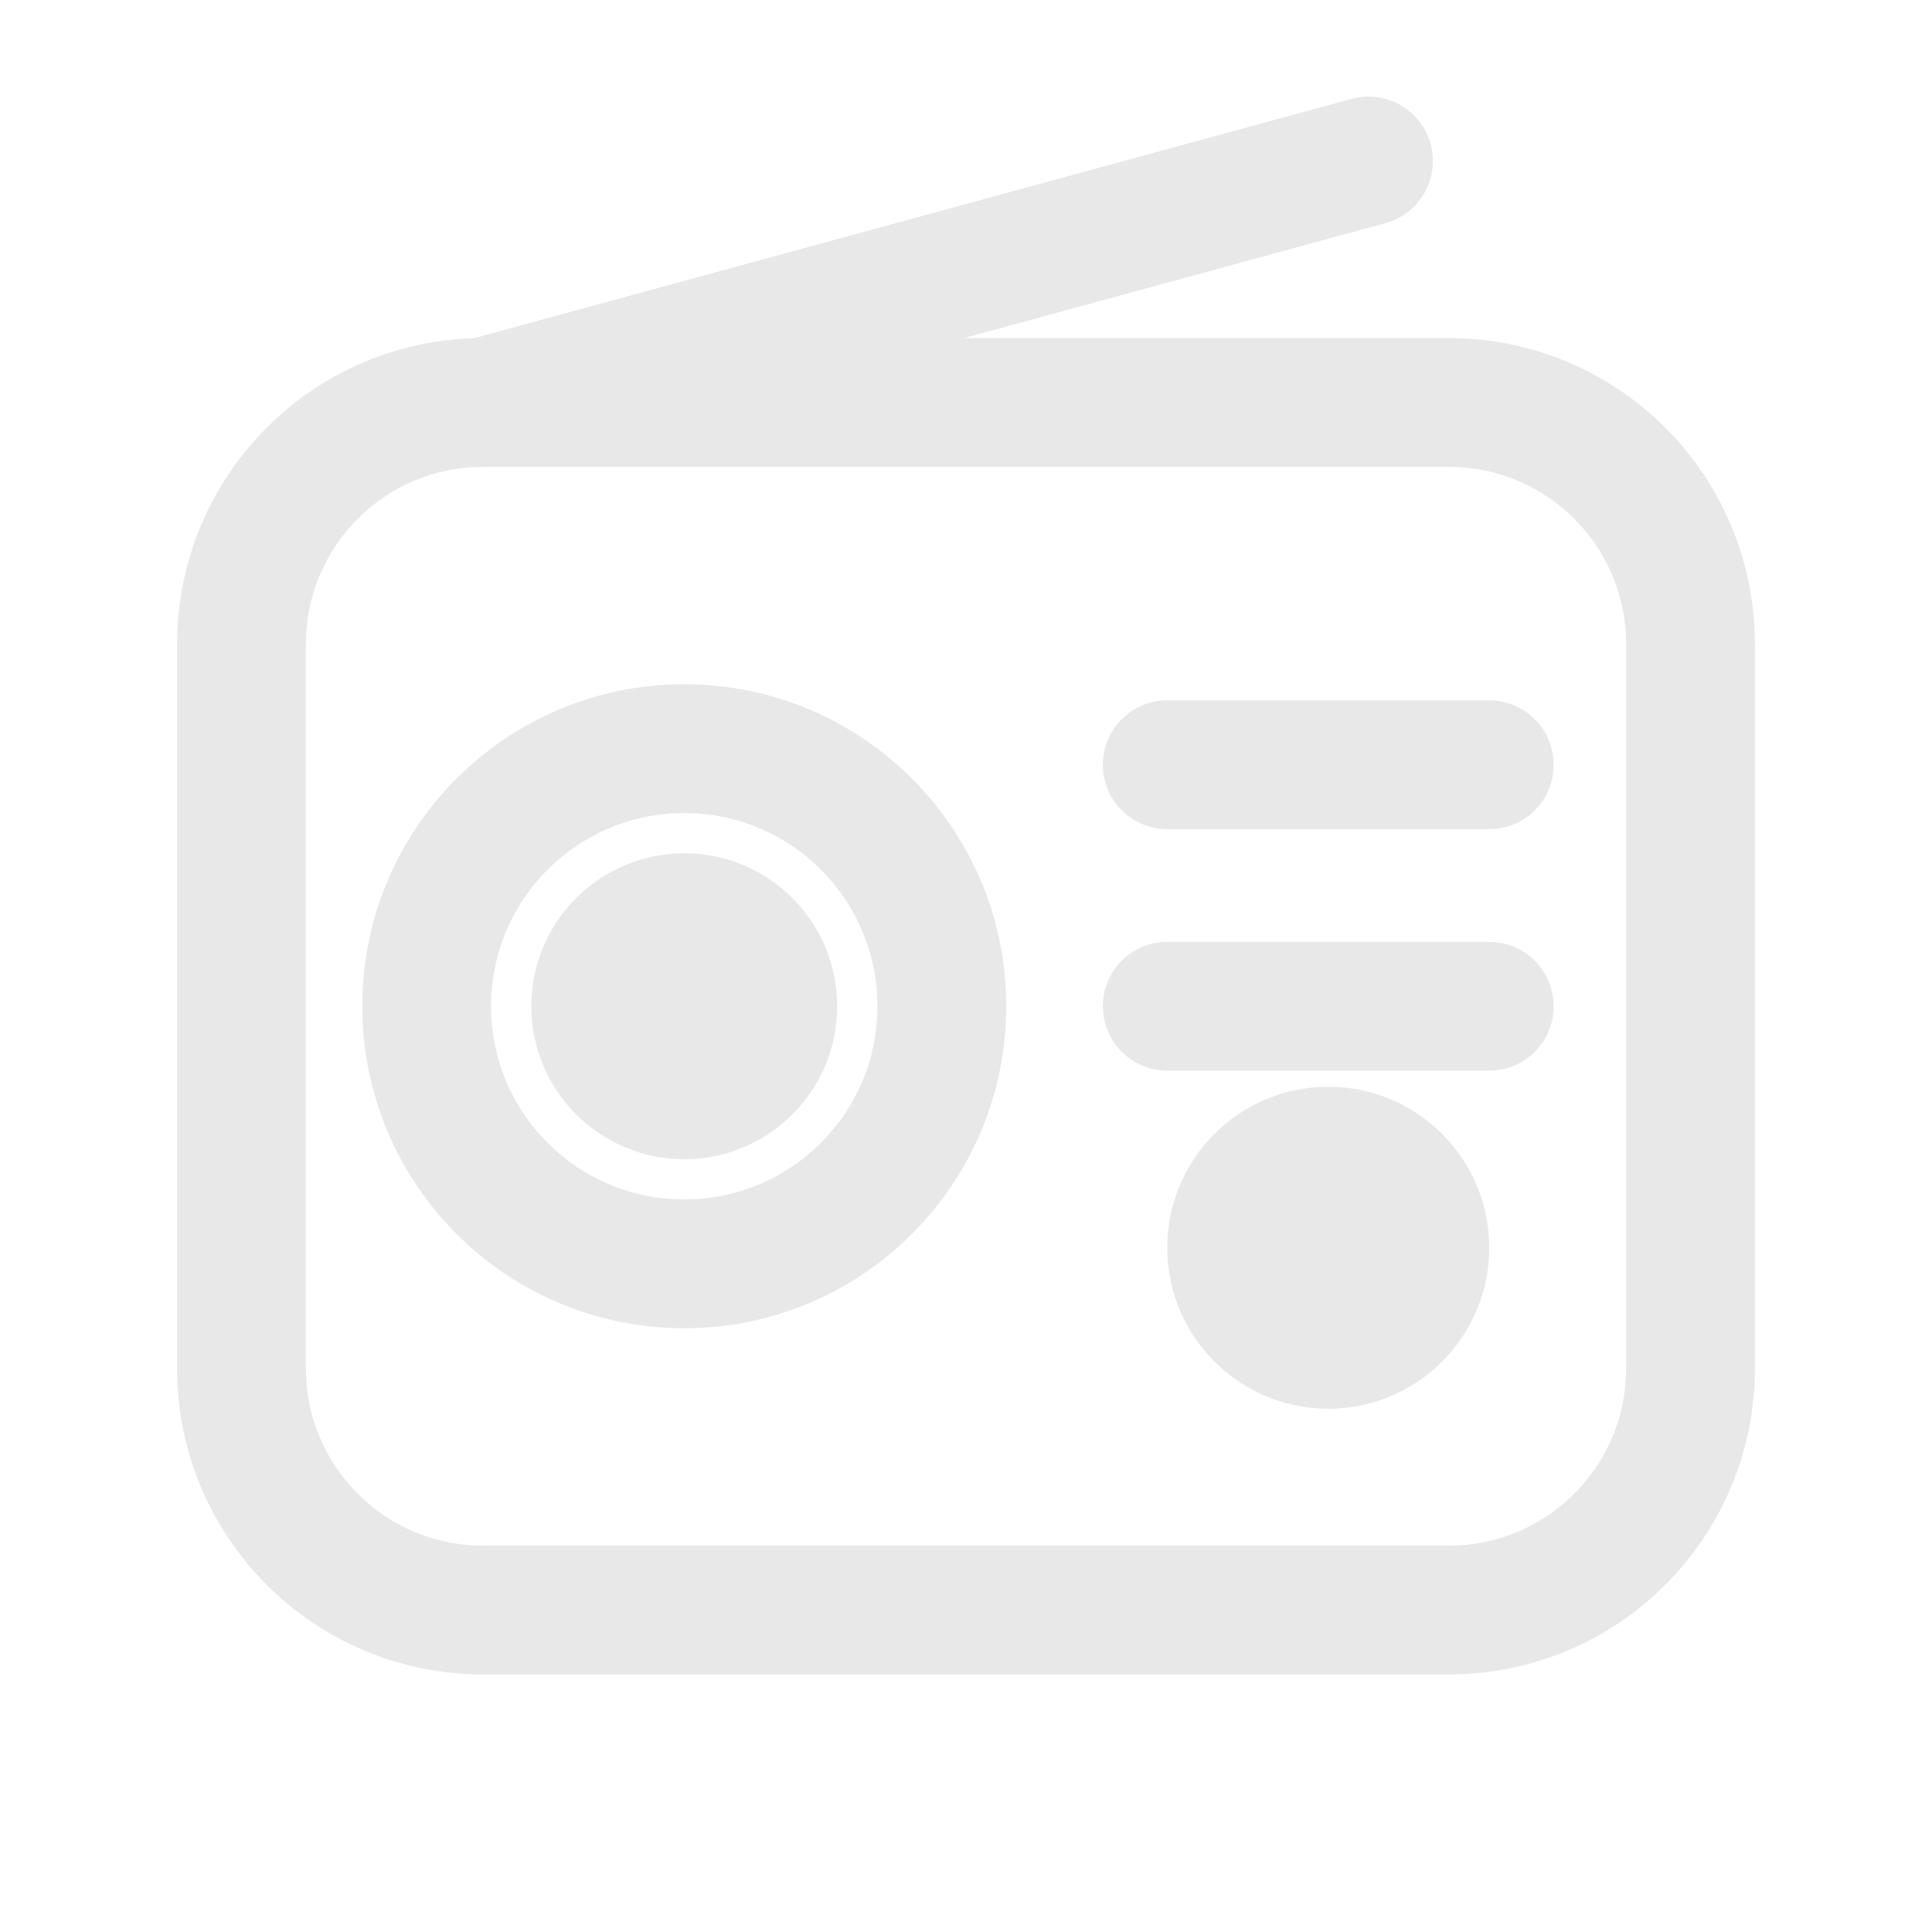
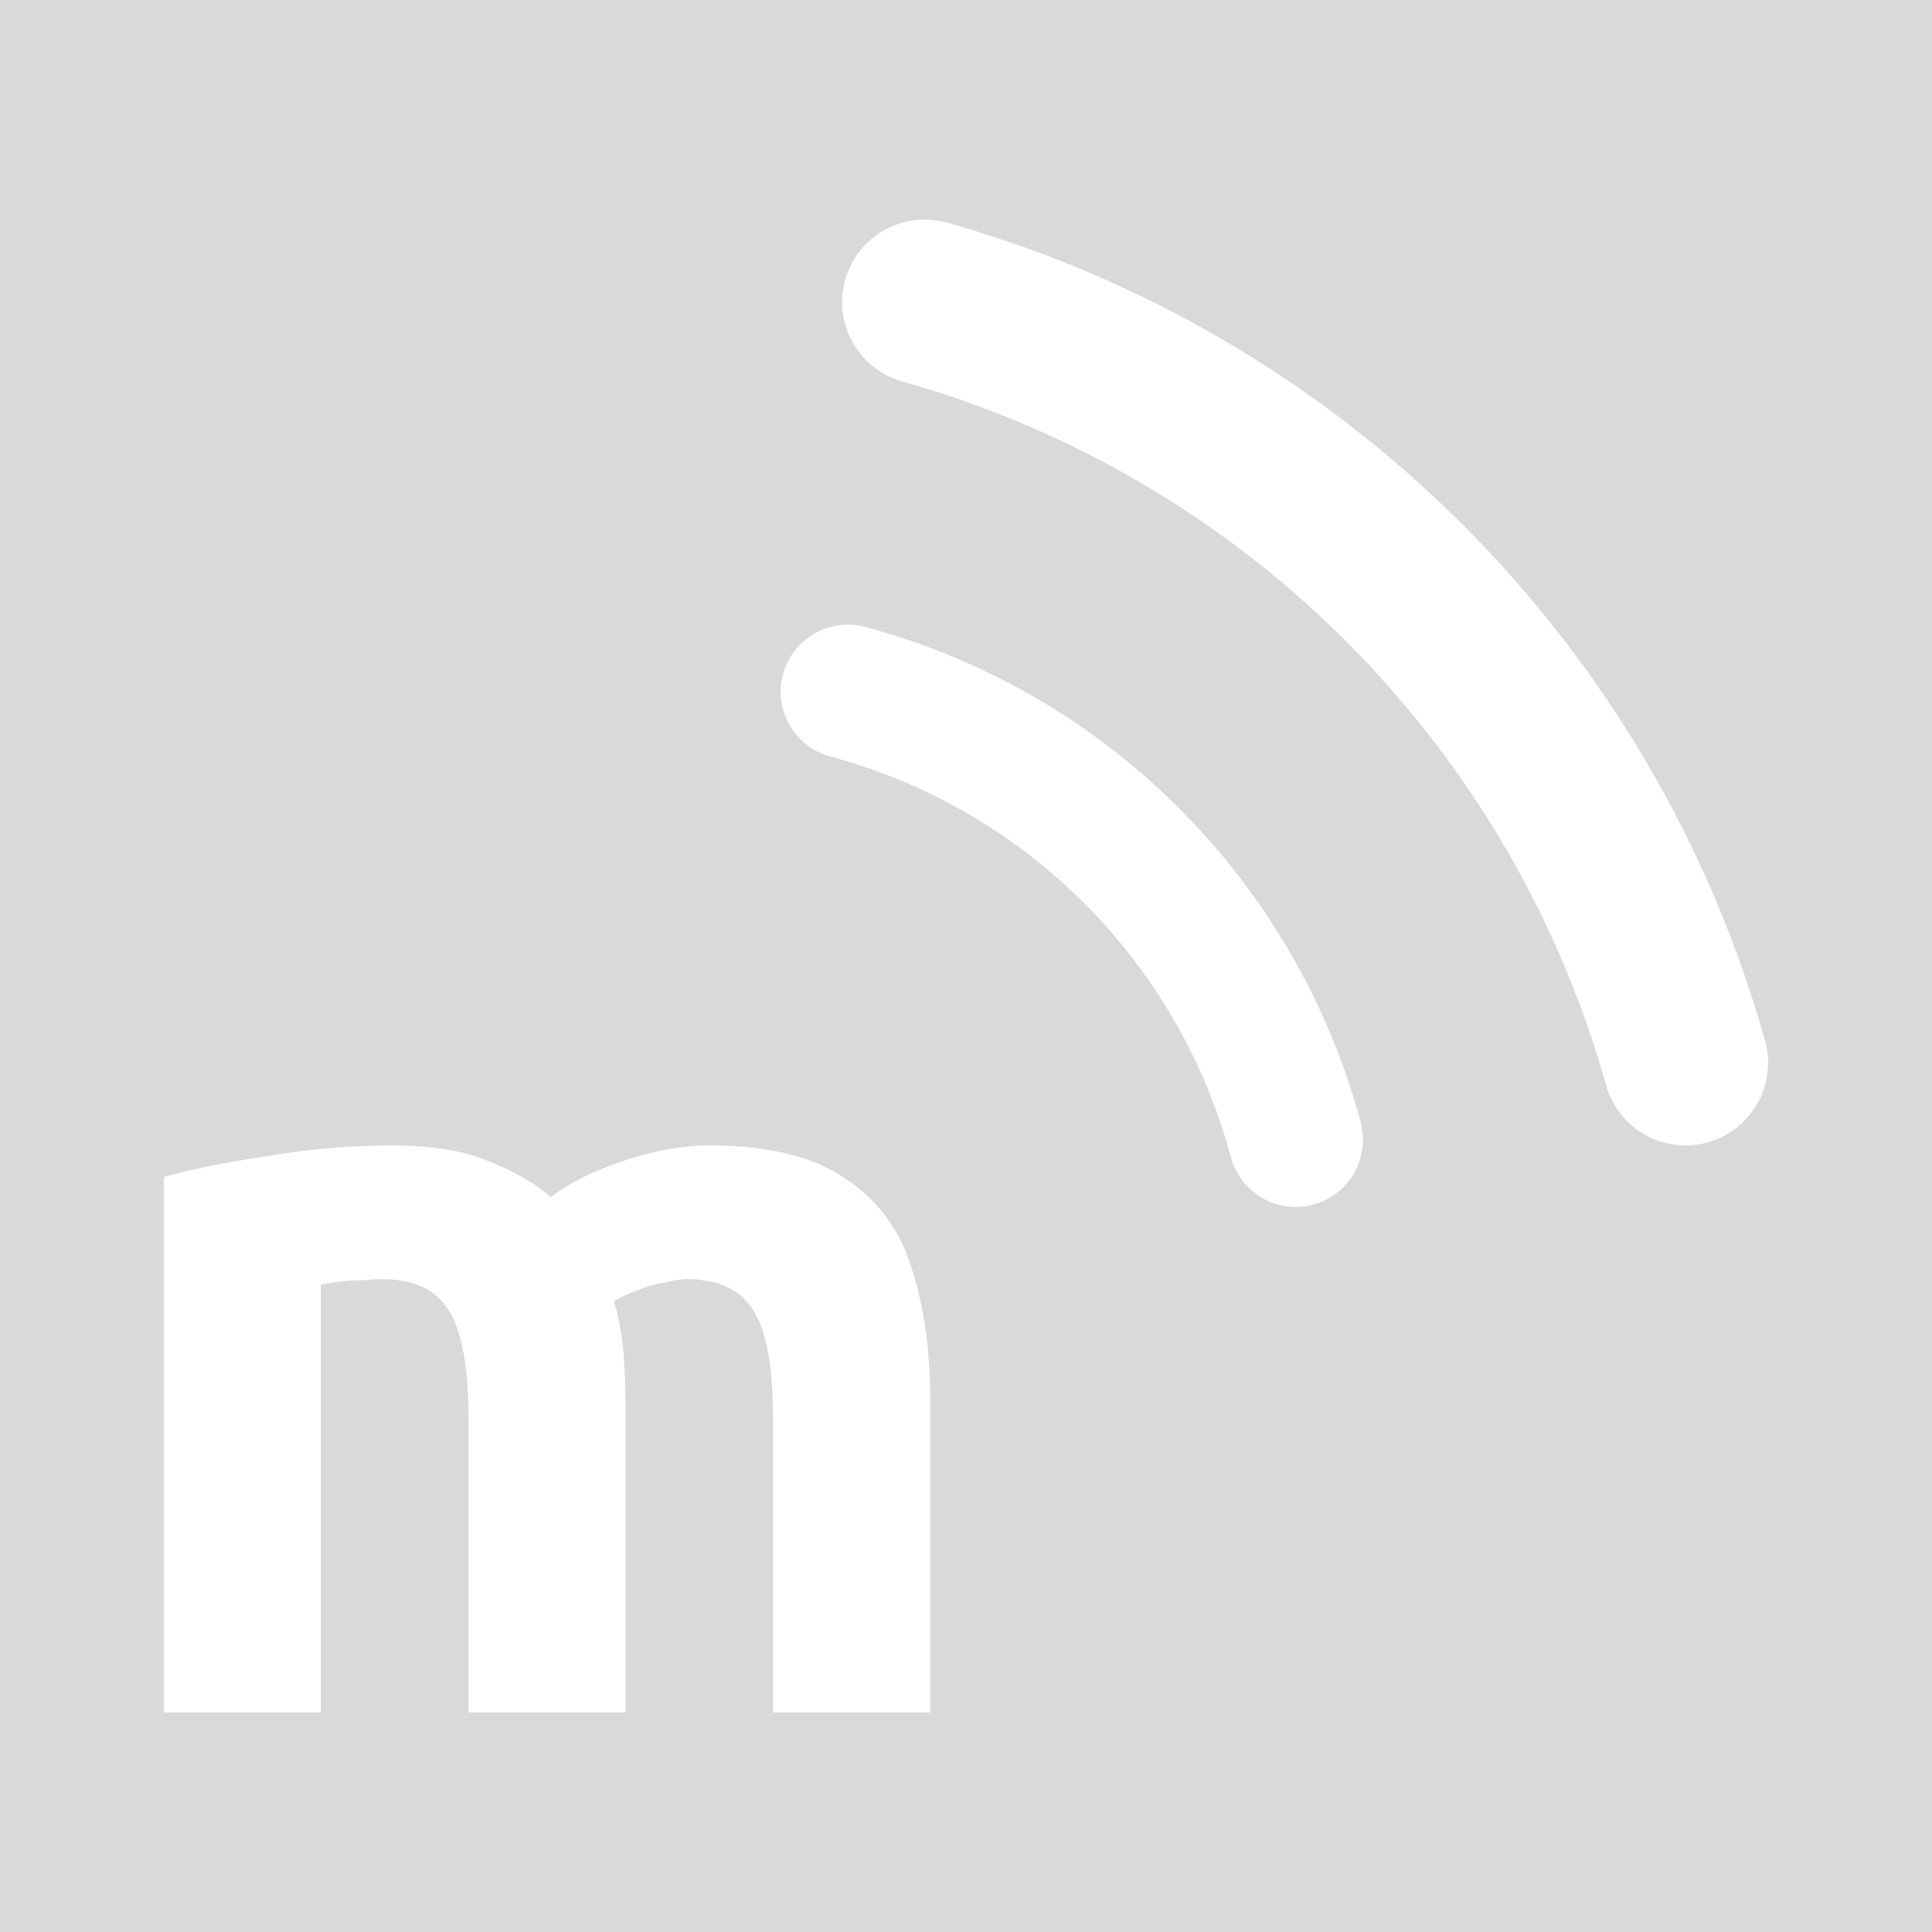
- <svg xmlns="http://www.w3.org/2000/svg" viewBox="0 0 24 24" width="24" height="24">
-   <g fill="none" stroke="#d5d5d5" stroke-width="1.6" stroke-linecap="round" stroke-linejoin="round" opacity="0.55">
-     <path d="M6 5 L17 2" />
-     <rect x="3" y="5" width="18" height="15" rx="3" />
-     <circle cx="8.5" cy="12.5" r="3.2" />
-     <circle cx="8.5" cy="12.5" r="1.1" fill="#d5d5d5" />
-     <line x1="14.5" y1="9.5" x2="18.5" y2="9.5" />
-     <line x1="14.5" y1="12.5" x2="18.5" y2="12.5" />
-     <circle cx="16.5" cy="15.5" r="1.2" fill="#d5d5d5" />
-   </g>
+ <svg xmlns="http://www.w3.org/2000/svg" viewBox="0 0 22 22" version="1.1" id="svg5412">
+   <defs id="defs5416" />
+   <style type="text/css" id="current-color-scheme">
+     .ColorScheme-Text { color: #232629; }
+     .ColorScheme-PositiveText { color: #27ae60; }
+   </style>
+   <path id="rect1037" style="opacity:1;fill:#d9d9d9;stroke-width:28.488;stroke-opacity:0.21;paint-order:markers fill stroke;stop-color:#000000;fill-opacity:1" d="M 0 0 L 0 22 L 22 22 L 22 0 L 0 0 z M 10.49 2.502 A 0.939 0.939 0 0 1 10.783 2.535 C 15.297 3.805 18.827 7.334 20.098 11.848 A 0.939 0.939 0 0 1 19.447 13.008 A 0.939 0.939 0 0 1 18.289 12.357 C 17.195 8.471 14.161 5.437 10.275 4.344 A 0.939 0.939 0 0 1 9.625 3.186 A 0.939 0.939 0 0 1 10.49 2.502 z M 9.656 7.113 A 0.765 0.765 0 0 1 9.854 7.139 C 12.603 7.878 14.754 10.029 15.494 12.779 A 0.765 0.765 0 0 1 14.953 13.717 A 0.765 0.765 0 0 1 14.016 13.176 C 13.417 10.95 11.683 9.214 9.457 8.615 A 0.765 0.765 0 0 1 8.916 7.678 A 0.765 0.765 0 0 1 9.656 7.113 z M 4.459 13.043 C 4.915 13.043 5.283 13.103 5.562 13.223 C 5.85 13.335 6.087 13.471 6.271 13.631 C 6.447 13.503 6.636 13.398 6.836 13.318 C 7.044 13.23 7.255 13.163 7.471 13.115 C 7.687 13.067 7.886 13.043 8.07 13.043 C 8.742 13.043 9.259 13.168 9.619 13.416 C 9.987 13.656 10.239 13.992 10.375 14.424 C 10.519 14.856 10.592 15.36 10.592 15.936 L 10.592 19.5 L 8.803 19.5 L 8.803 16.15 C 8.803 15.766 8.771 15.459 8.707 15.227 C 8.643 14.995 8.539 14.827 8.395 14.723 C 8.251 14.619 8.058 14.566 7.818 14.566 C 7.754 14.566 7.67 14.58 7.566 14.604 C 7.47 14.62 7.372 14.648 7.268 14.688 C 7.164 14.727 7.07 14.77 6.99 14.818 C 7.046 15.002 7.084 15.198 7.1 15.406 C 7.116 15.606 7.123 15.823 7.123 16.055 L 7.123 19.5 L 5.336 19.5 L 5.336 16.15 C 5.336 15.766 5.302 15.459 5.238 15.227 C 5.174 14.995 5.072 14.827 4.928 14.723 C 4.784 14.619 4.592 14.566 4.352 14.566 C 4.28 14.566 4.203 14.572 4.123 14.58 C 4.043 14.58 3.963 14.584 3.883 14.592 C 3.811 14.6 3.734 14.611 3.654 14.627 L 3.654 19.5 L 1.867 19.5 L 1.867 13.402 C 2.179 13.314 2.571 13.236 3.043 13.164 C 3.523 13.084 3.995 13.043 4.459 13.043 z " />
</svg>
